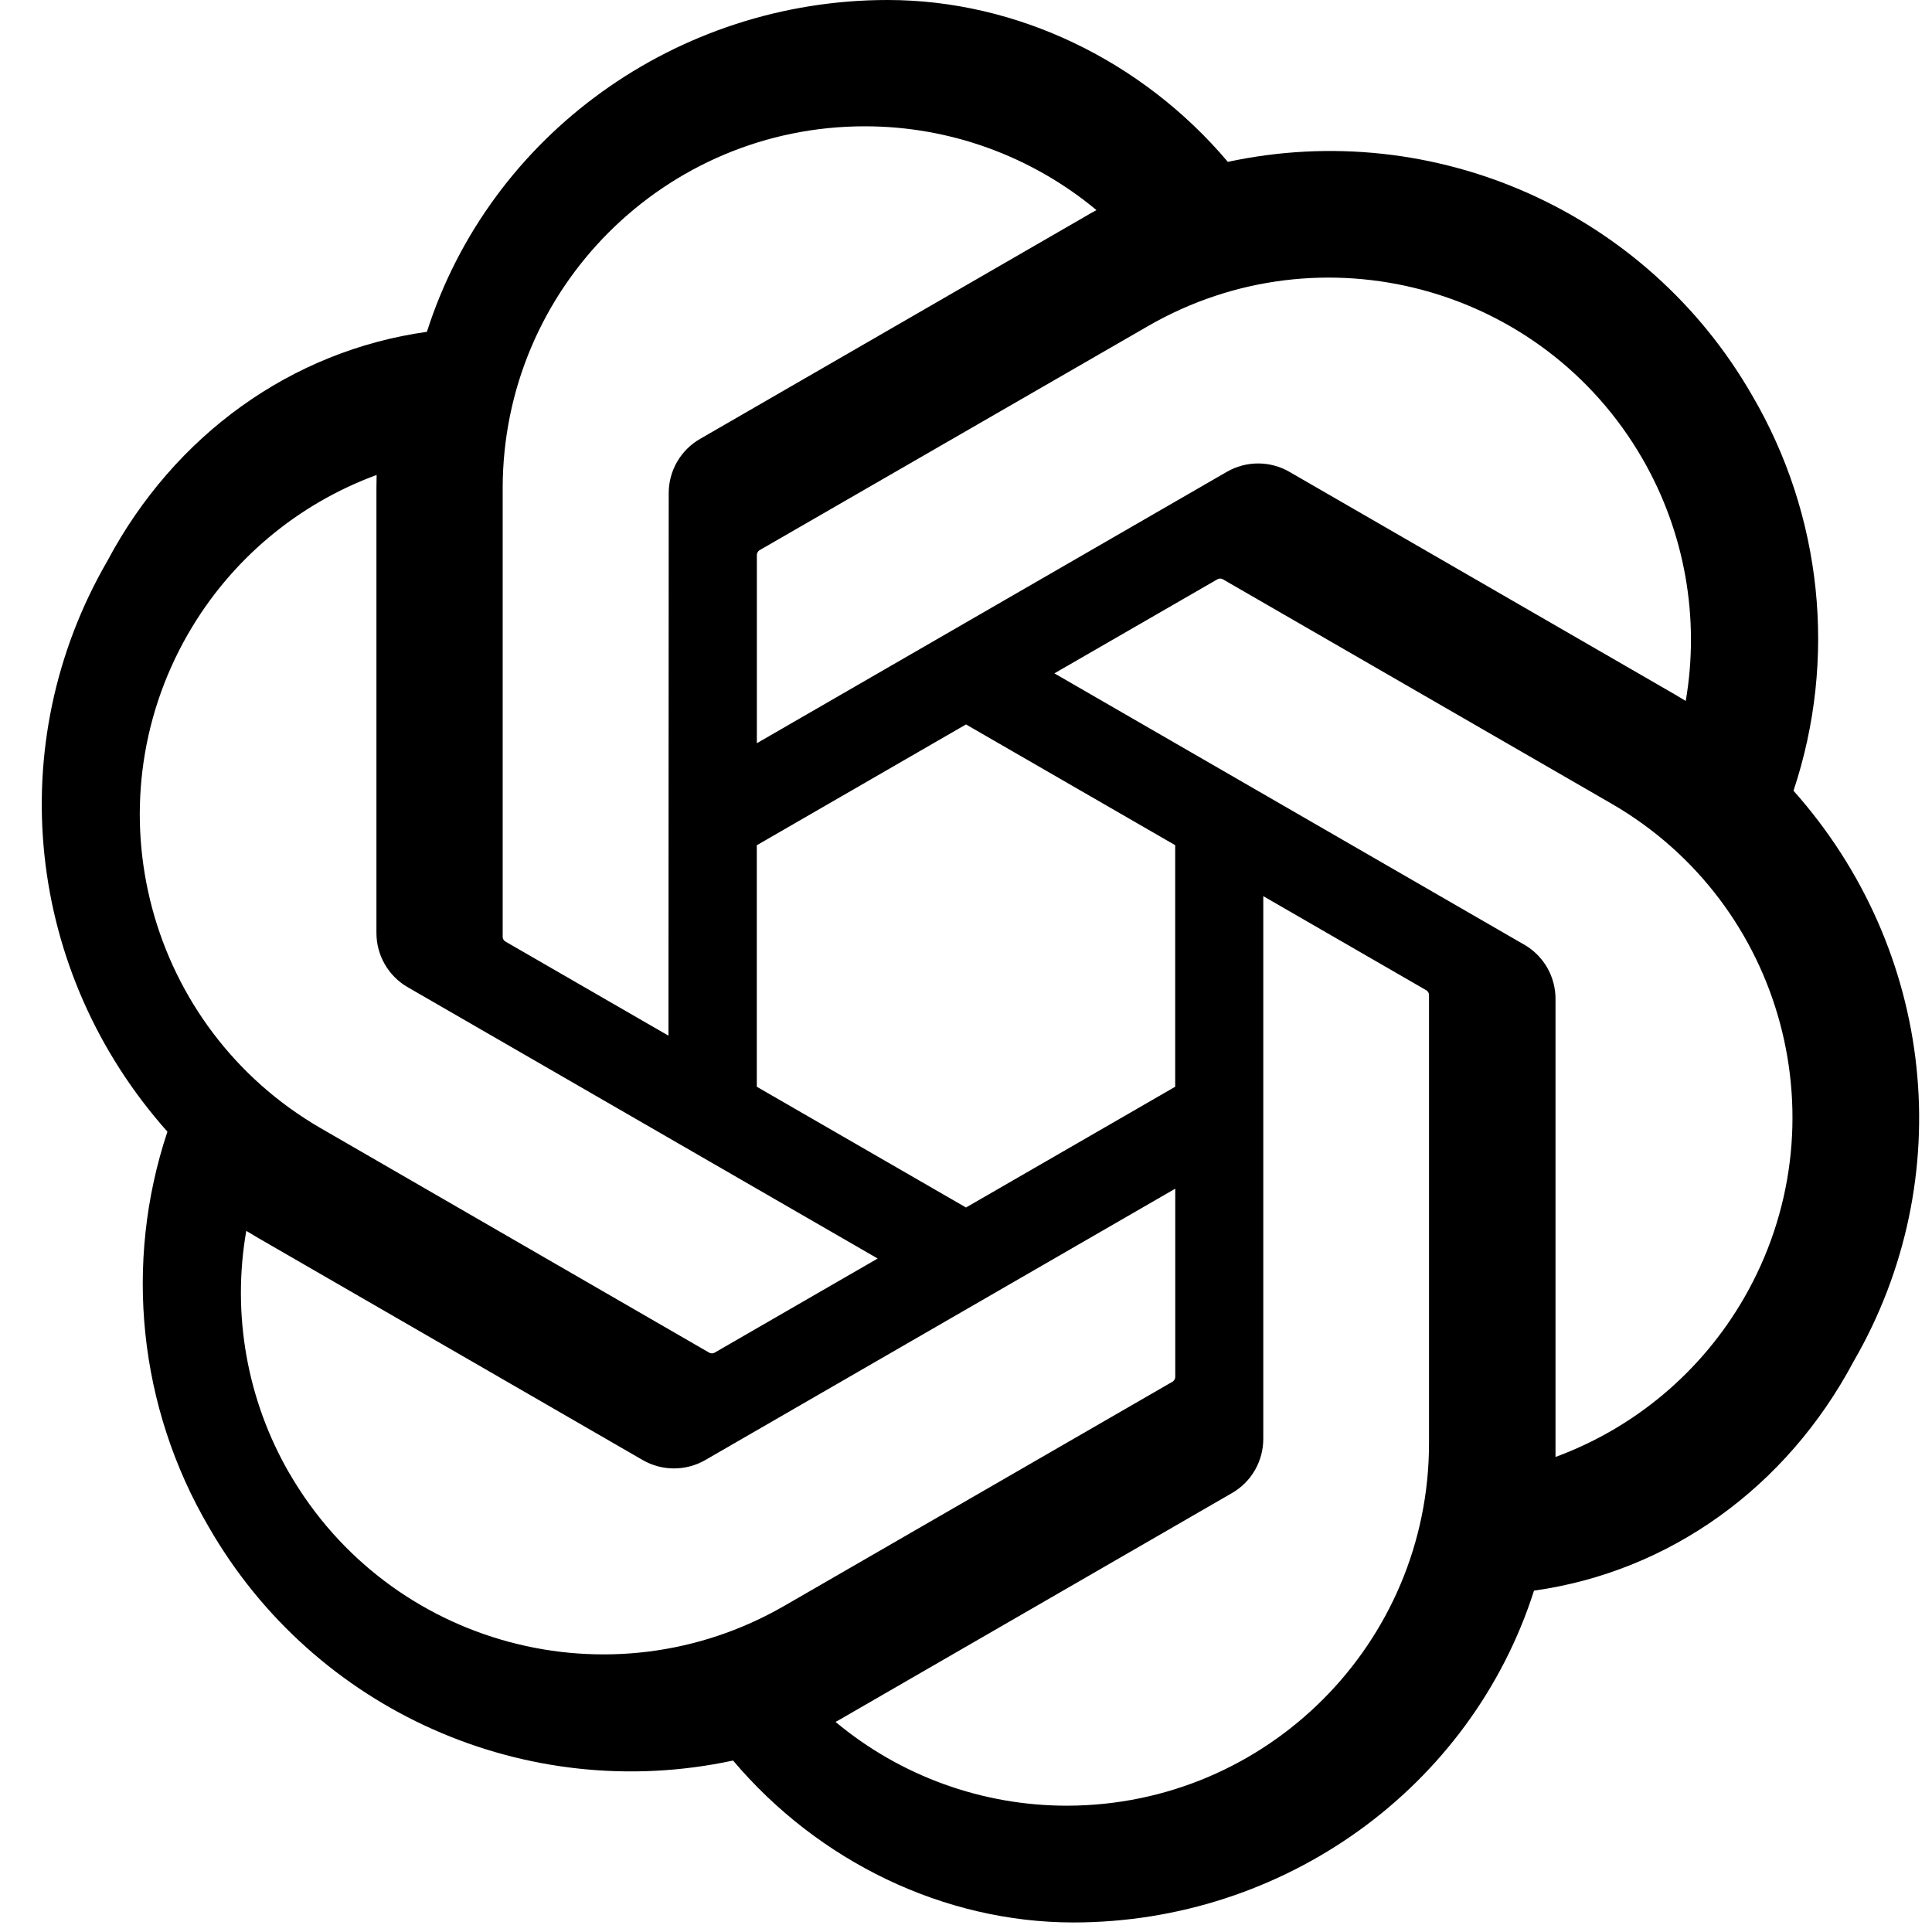
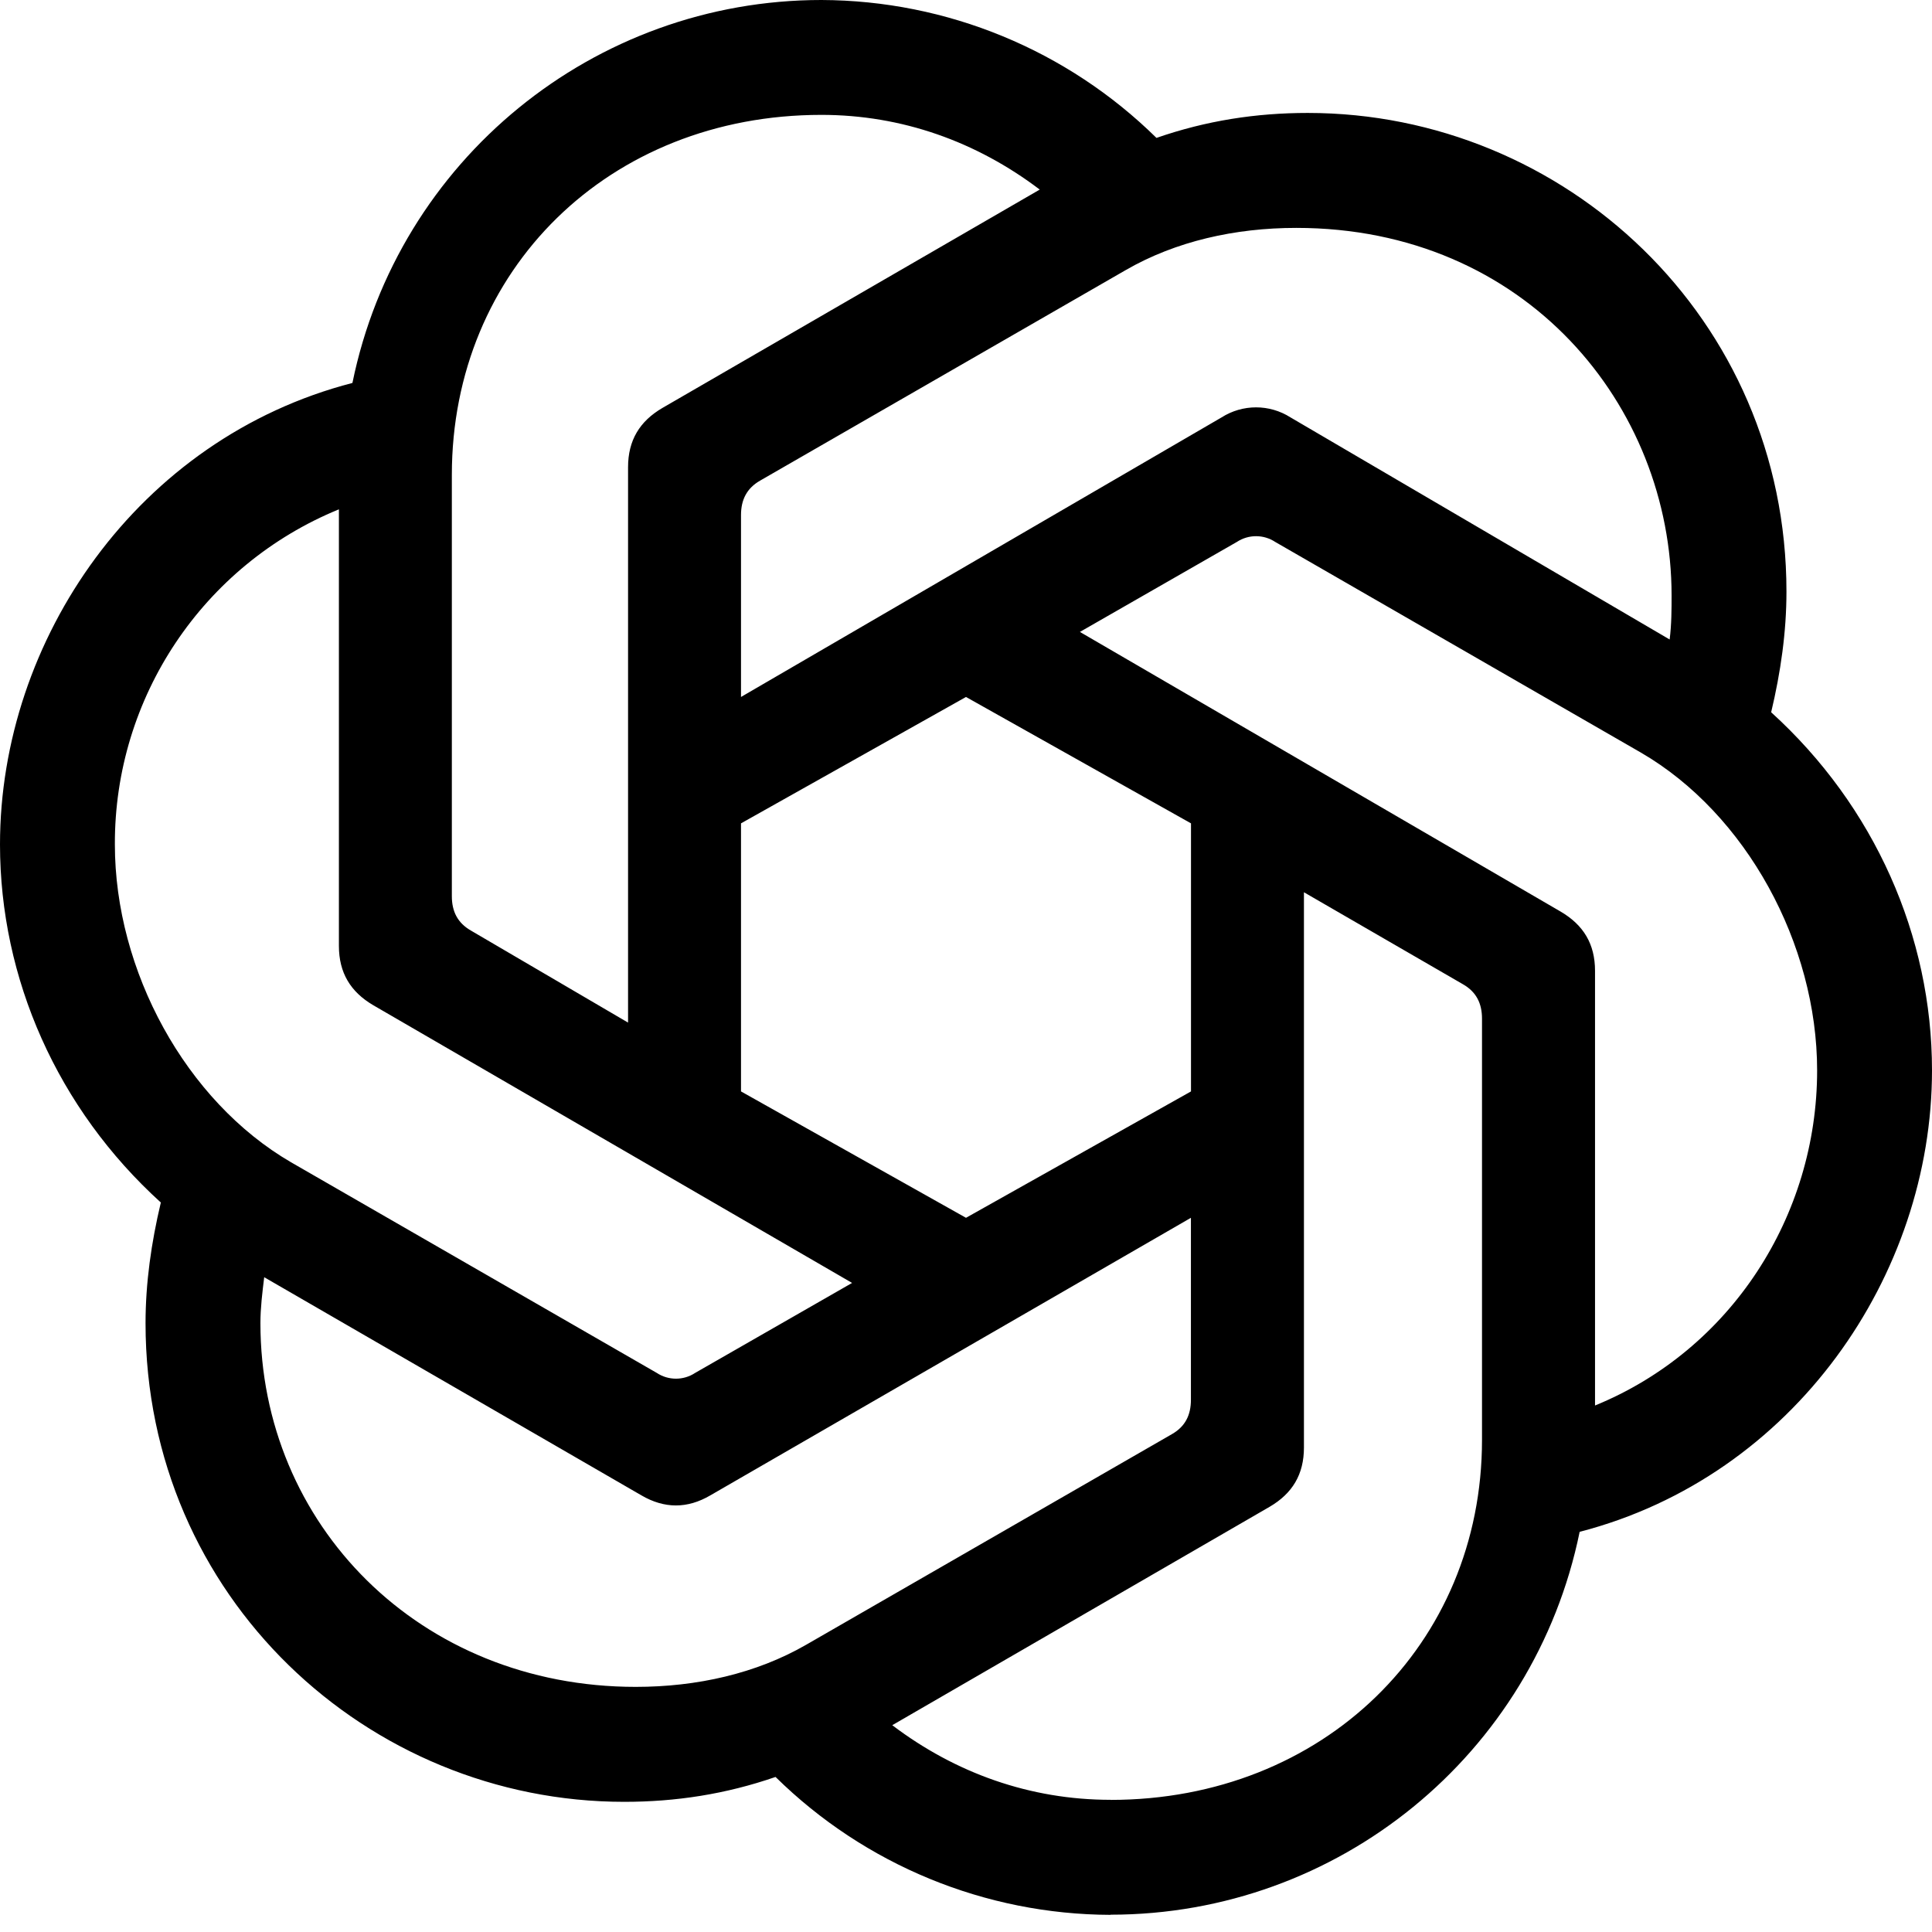
- <svg xmlns="http://www.w3.org/2000/svg" viewBox="0 0 320 320" fill="none">
-   <path d="M297.06 130.97c7.26-21.79 4.76-45.66-6.85-65.48-17.46-30.4-52.56-46.04-86.84-38.68C189.23 10.07 168.44.01 147.05 0c-34.91-.01-65.91 22.29-76.34 54.96-22.42 3.14-41.82 17.07-52.92 37.94-17.57 30.32-13.55 68.16 9.94 94.54-7.26 21.79-4.76 45.66 6.85 65.48 17.46 30.4 52.56 46.04 86.84 38.68 14.14 16.74 34.93 26.8 56.32 26.82 34.91.01 65.91-22.29 76.34-54.96 22.42-3.14 41.82-17.07 52.92-37.94 17.57-30.32 13.55-68.16-9.94-94.55zm-120.28 168.11c-14.03.02-27.62-4.89-38.39-13.88.49-.26 1.34-.73 1.89-1.07l63.72-36.8c3.26-1.85 5.26-5.32 5.24-9.07v-89.83l26.93 15.55c.29.14.48.42.52.74v74.39c-.04 33.08-26.83 59.9-59.91 59.97zm-128.84-55.03c-7.03-12.14-9.56-26.37-7.15-40.18.47.28 1.3.79 1.89 1.13l63.72 36.8c3.23 1.89 7.23 1.89 10.47 0l77.79-44.92v31.1c.02.32-.13.63-.38.83l-64.41 37.19c-28.69 16.52-65.33 6.7-81.92-21.95zm-16.77-139.09c7-12.16 18.05-21.46 31.21-26.29 0 .55-.03 1.52-.03 2.2v73.61c-.02 3.74 1.98 7.21 5.23 9.06l77.79 44.91-26.93 15.55c-.27.18-.61.21-.91.08l-64.42-37.22c-28.63-16.58-38.45-53.21-21.95-81.89zm221.26 51.49-77.79-44.92 26.93-15.54c.27-.18.61-.21.91-.08l64.42 37.19c28.68 16.57 38.51 53.26 21.94 81.94-7.01 12.14-18.05 21.44-31.2 26.28v-75.81c.03-3.74-1.96-7.2-5.2-9.06zm26.8-40.34c-.47-.29-1.3-.79-1.89-1.13l-63.72-36.8c-3.23-1.89-7.23-1.89-10.47 0l-77.79 44.92v-31.1c-.02-.32.13-.63.38-.83l64.41-37.16c28.69-16.55 65.37-6.7 81.91 22 6.99 12.12 9.52 26.31 7.15 40.1zm-168.51 55.43-26.94-15.55c-.29-.14-.48-.42-.52-.74v-74.39c.02-33.12 26.89-59.96 60.01-59.94 14.01 0 27.57 4.92 38.34 13.88-.49.26-1.33.73-1.89 1.07l-63.72 36.8c-3.26 1.85-5.26 5.31-5.24 9.06l-.04 89.79zm14.63-31.54 34.65-20.01 34.65 20v40.01l-34.65 20-34.65-20z" fill="#000" />
+ <svg xmlns="http://www.w3.org/2000/svg" fill="currentColor" fill-rule="evenodd" height="1em" style="flex:none;line-height:1" viewBox="0 0 24 24" width="1em">
+   <path d="M9.205 8.658v-2.26c0-.19.072-.333.238-.428l4.543-2.616c.619-.357 1.356-.523 2.117-.523 2.854 0 4.662 2.212 4.662 4.566 0 .167 0 .357-.024.547l-4.71-2.759a.797.797 0 00-.856 0l-5.97 3.473zm10.609 8.8V12.06c0-.333-.143-.57-.429-.737l-5.97-3.473 1.95-1.118a.433.433 0 01.476 0l4.543 2.617c1.309.76 2.189 2.378 2.189 3.948 0 1.808-1.07 3.473-2.76 4.163zM7.802 12.703l-1.95-1.142c-.167-.095-.239-.238-.239-.428V5.899c0-2.545 1.95-4.472 4.591-4.472 1 0 1.927.333 2.712.928L8.23 5.067c-.285.166-.428.404-.428.737v6.898zM12 15.128l-2.795-1.57v-3.33L12 8.658l2.795 1.57v3.33L12 15.128zm1.796 7.23c-1 0-1.927-.332-2.712-.927l4.686-2.712c.285-.166.428-.404.428-.737v-6.898l1.974 1.142c.167.095.238.238.238.428v5.233c0 2.545-1.974 4.472-4.614 4.472zm-5.637-5.303l-4.544-2.617c-1.308-.761-2.188-2.378-2.188-3.948A4.482 4.482 0 014.21 6.327v5.423c0 .333.143.571.428.738l5.947 3.449-1.95 1.118a.432.432 0 01-.476 0zm-.262 3.9c-2.688 0-4.662-2.021-4.662-4.519 0-.19.024-.38.047-.57l4.686 2.71c.286.167.571.167.856 0l5.97-3.448v2.26c0 .19-.07.333-.237.428l-4.543 2.616c-.619.357-1.356.523-2.117.523zm5.899 2.83a5.947 5.947 0 005.827-4.756C22.287 18.339 24 15.84 24 13.296c0-1.665-.713-3.282-1.998-4.448.119-.5.19-.999.19-1.498 0-3.401-2.759-5.947-5.946-5.947-.642 0-1.26.095-1.88.31A5.962 5.962 0 0010.205 0a5.947 5.947 0 00-5.827 4.757C1.713 5.447 0 7.945 0 10.49c0 1.666.713 3.283 1.998 4.448-.119.5-.19 1-.19 1.499 0 3.401 2.759 5.946 5.946 5.946.642 0 1.26-.095 1.88-.309a5.96 5.96 0 004.162 1.713z" />
</svg>
